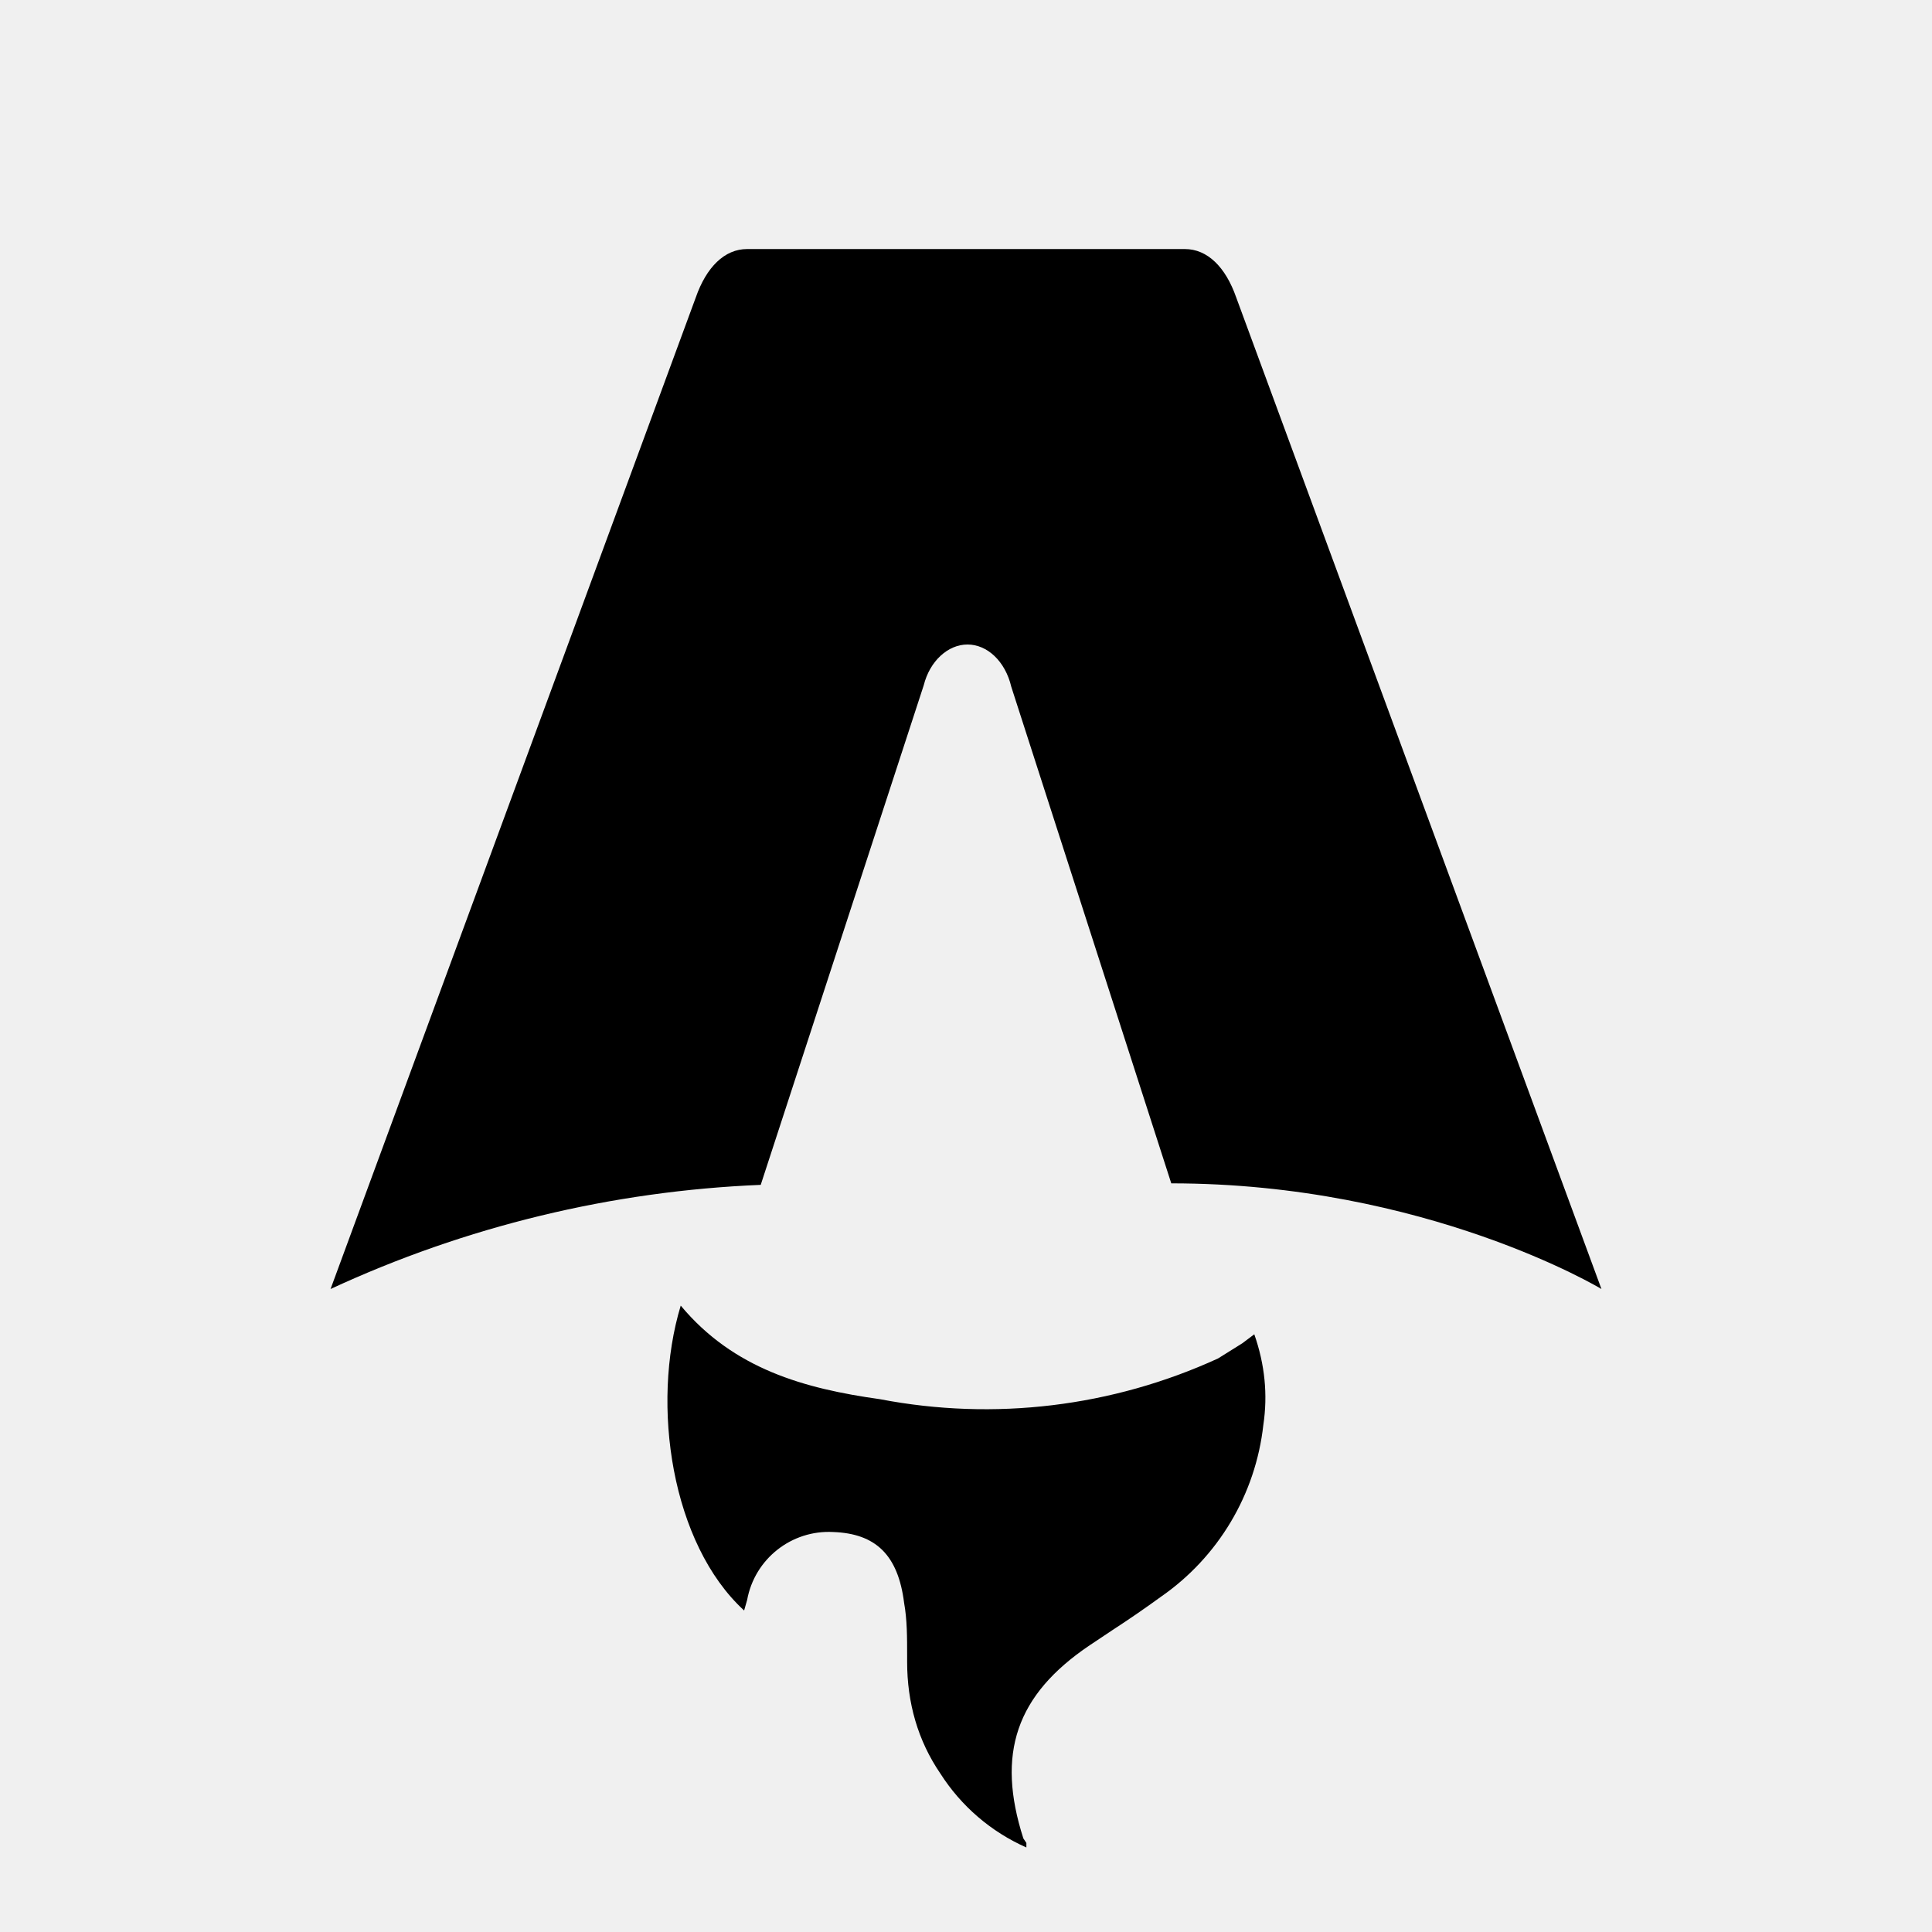
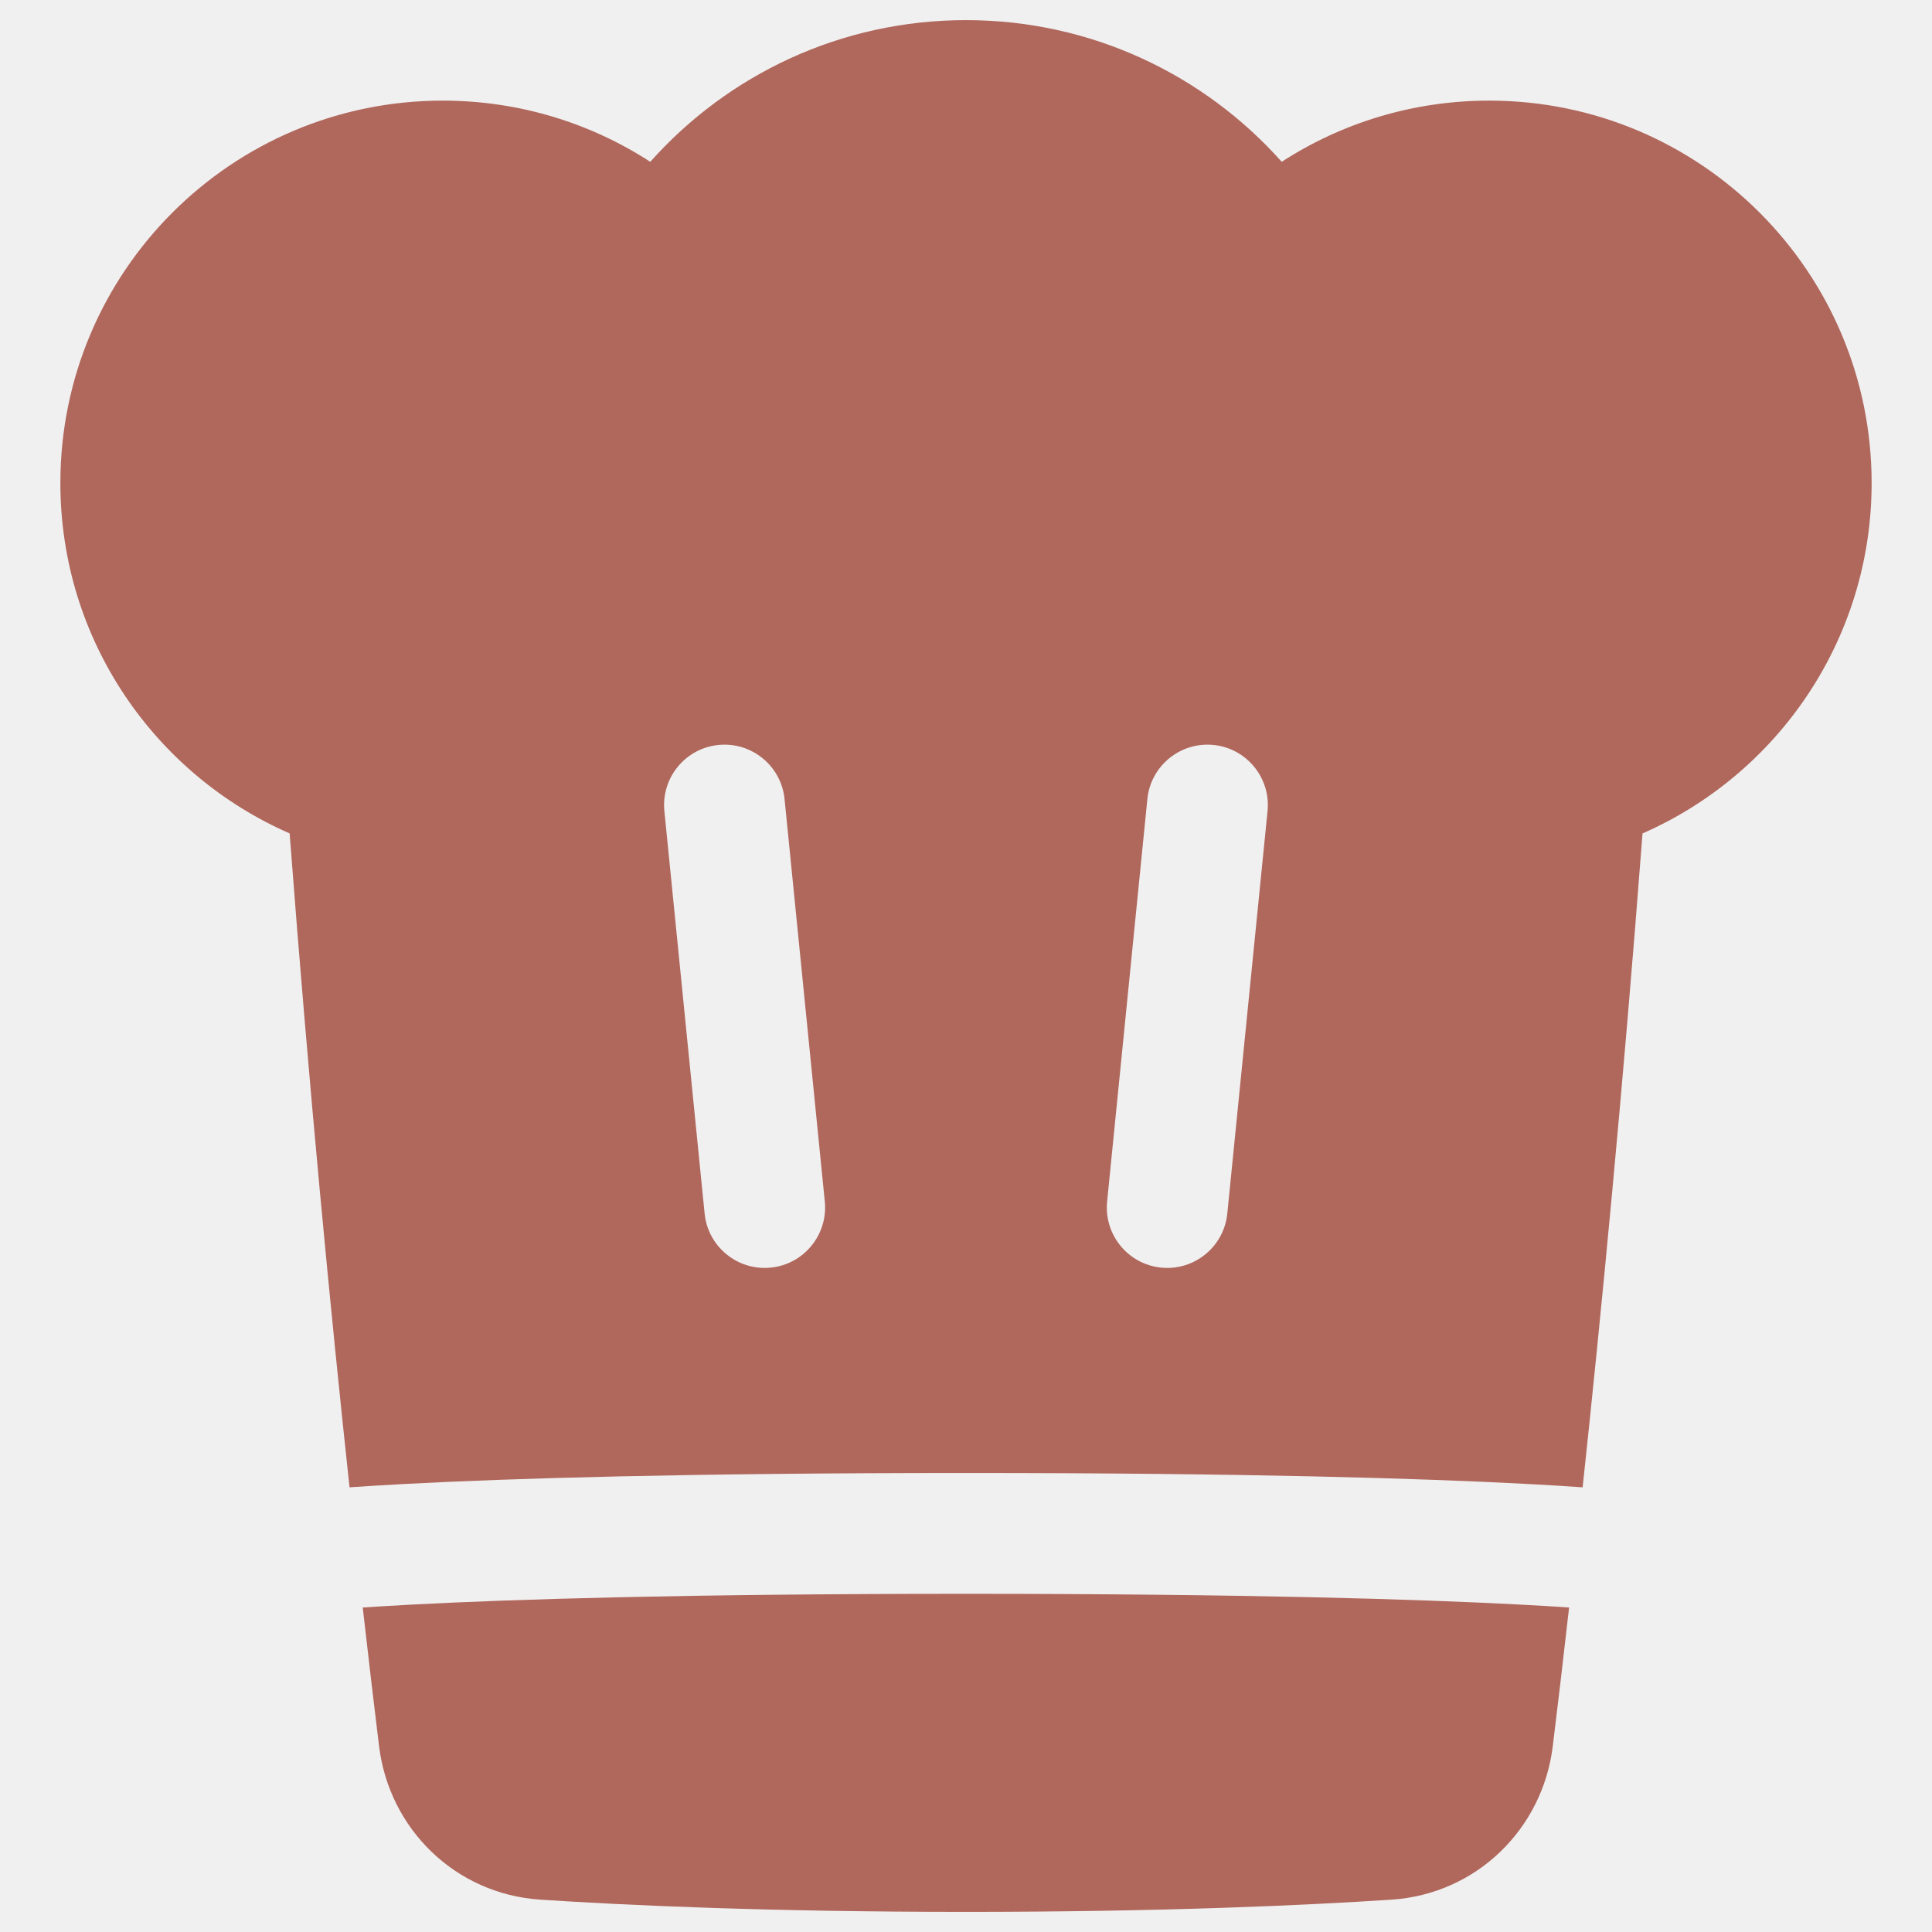
- <svg xmlns="http://www.w3.org/2000/svg" fill="none" viewBox="0 0 128 128">
-   <path d="M50.4 78.5a75.1 75.1 0 0 0-28.5 6.9l24.2-65.7c.7-2 1.9-3.2 3.4-3.2h29c1.5 0 2.7 1.2 3.4 3.2l24.2 65.7s-11.6-7-28.5-7L67 45.5c-.4-1.7-1.6-2.8-2.9-2.8-1.3 0-2.5 1.1-2.9 2.7L50.4 78.5Zm-1.1 28.2Zm-4.2-20.2c-2 6.6-.6 15.8 4.2 20.2a17.5 17.5 0 0 1 .2-.7 5.5 5.5 0 0 1 5.7-4.5c2.8.1 4.3 1.5 4.7 4.7.2 1.1.2 2.3.2 3.5v.4c0 2.7.7 5.2 2.2 7.4a13 13 0 0 0 5.7 4.9v-.3l-.2-.3c-1.8-5.6-.5-9.5 4.4-12.8l1.5-1a73 73 0 0 0 3.2-2.2 16 16 0 0 0 6.8-11.4c.3-2 .1-4-.6-6l-.8.6-1.6 1a37 37 0 0 1-22.4 2.7c-5-.7-9.7-2-13.2-6.2Z" />
-   <style>
-         path { fill: #000; }
-         @media (prefers-color-scheme: dark) {
-             path { fill: #FFF; }
-         }
-     </style>
+ <svg xmlns="http://www.w3.org/2000/svg" fill="none" viewBox="0 0 24 24" id="Chef-Toque-Hat--Streamline-Plump" height="24" width="24">
+   <g id="chef-toque-hat--cook-gear-chef-cooking-nutrition-tools-clothes-hat-clothing-food-kitchenware">
+     <path id="Subtract" fill="#b0675c" fill-rule="evenodd" d="M15.922 2.01C14.961 0.931 13.56 0.25 12 0.25c-1.56 0 -2.961 0.681 -3.922 1.76C7.336 1.529 6.45 1.25 5.5 1.25c-2.623 0 -4.75 2.127 -4.75 4.75 0 1.948 1.172 3.62 2.848 4.353 0.242 3.191 0.514 5.989 0.744 8.123 0.201 -0.014 0.437 -0.028 0.711 -0.043 1.291 -0.068 3.451 -0.135 6.948 -0.135 3.497 0 5.657 0.067 6.948 0.135 0.274 0.014 0.51 0.029 0.711 0.043 0.229 -2.135 0.501 -4.932 0.744 -8.123C22.078 9.62 23.25 7.948 23.25 6c0 -2.623 -2.127 -4.75 -4.75 -4.75 -0.95 0 -1.836 0.279 -2.578 0.76Zm3.572 17.959c-0.178 -0.012 -0.386 -0.025 -0.625 -0.037 -1.258 -0.066 -3.39 -0.133 -6.869 -0.133 -3.479 0 -5.612 0.067 -6.869 0.133 -0.239 0.013 -0.447 0.025 -0.625 0.037 0.078 0.689 0.147 1.268 0.203 1.723 0.126 1.029 0.948 1.836 2.001 1.906 1.06 0.07 2.823 0.152 5.289 0.152 2.467 0 4.23 -0.082 5.289 -0.152 1.053 -0.07 1.875 -0.877 2.001 -1.906 0.056 -0.455 0.125 -1.034 0.203 -1.723ZM8.925 9.254c0.412 -0.041 0.78 0.26 0.821 0.672l0.5 5c0.041 0.412 -0.26 0.78 -0.672 0.821 -0.412 0.041 -0.78 -0.26 -0.821 -0.672l-0.5 -5c-0.041 -0.412 0.26 -0.78 0.672 -0.821Zm5.328 0.672c0.041 -0.412 0.409 -0.713 0.821 -0.672 0.412 0.041 0.713 0.409 0.672 0.821l-0.5 5c-0.041 0.412 -0.409 0.713 -0.821 0.672 -0.412 -0.041 -0.713 -0.409 -0.672 -0.821l0.5 -5Z" clip-rule="evenodd" stroke-width="0.5" />
+   </g>
</svg>
